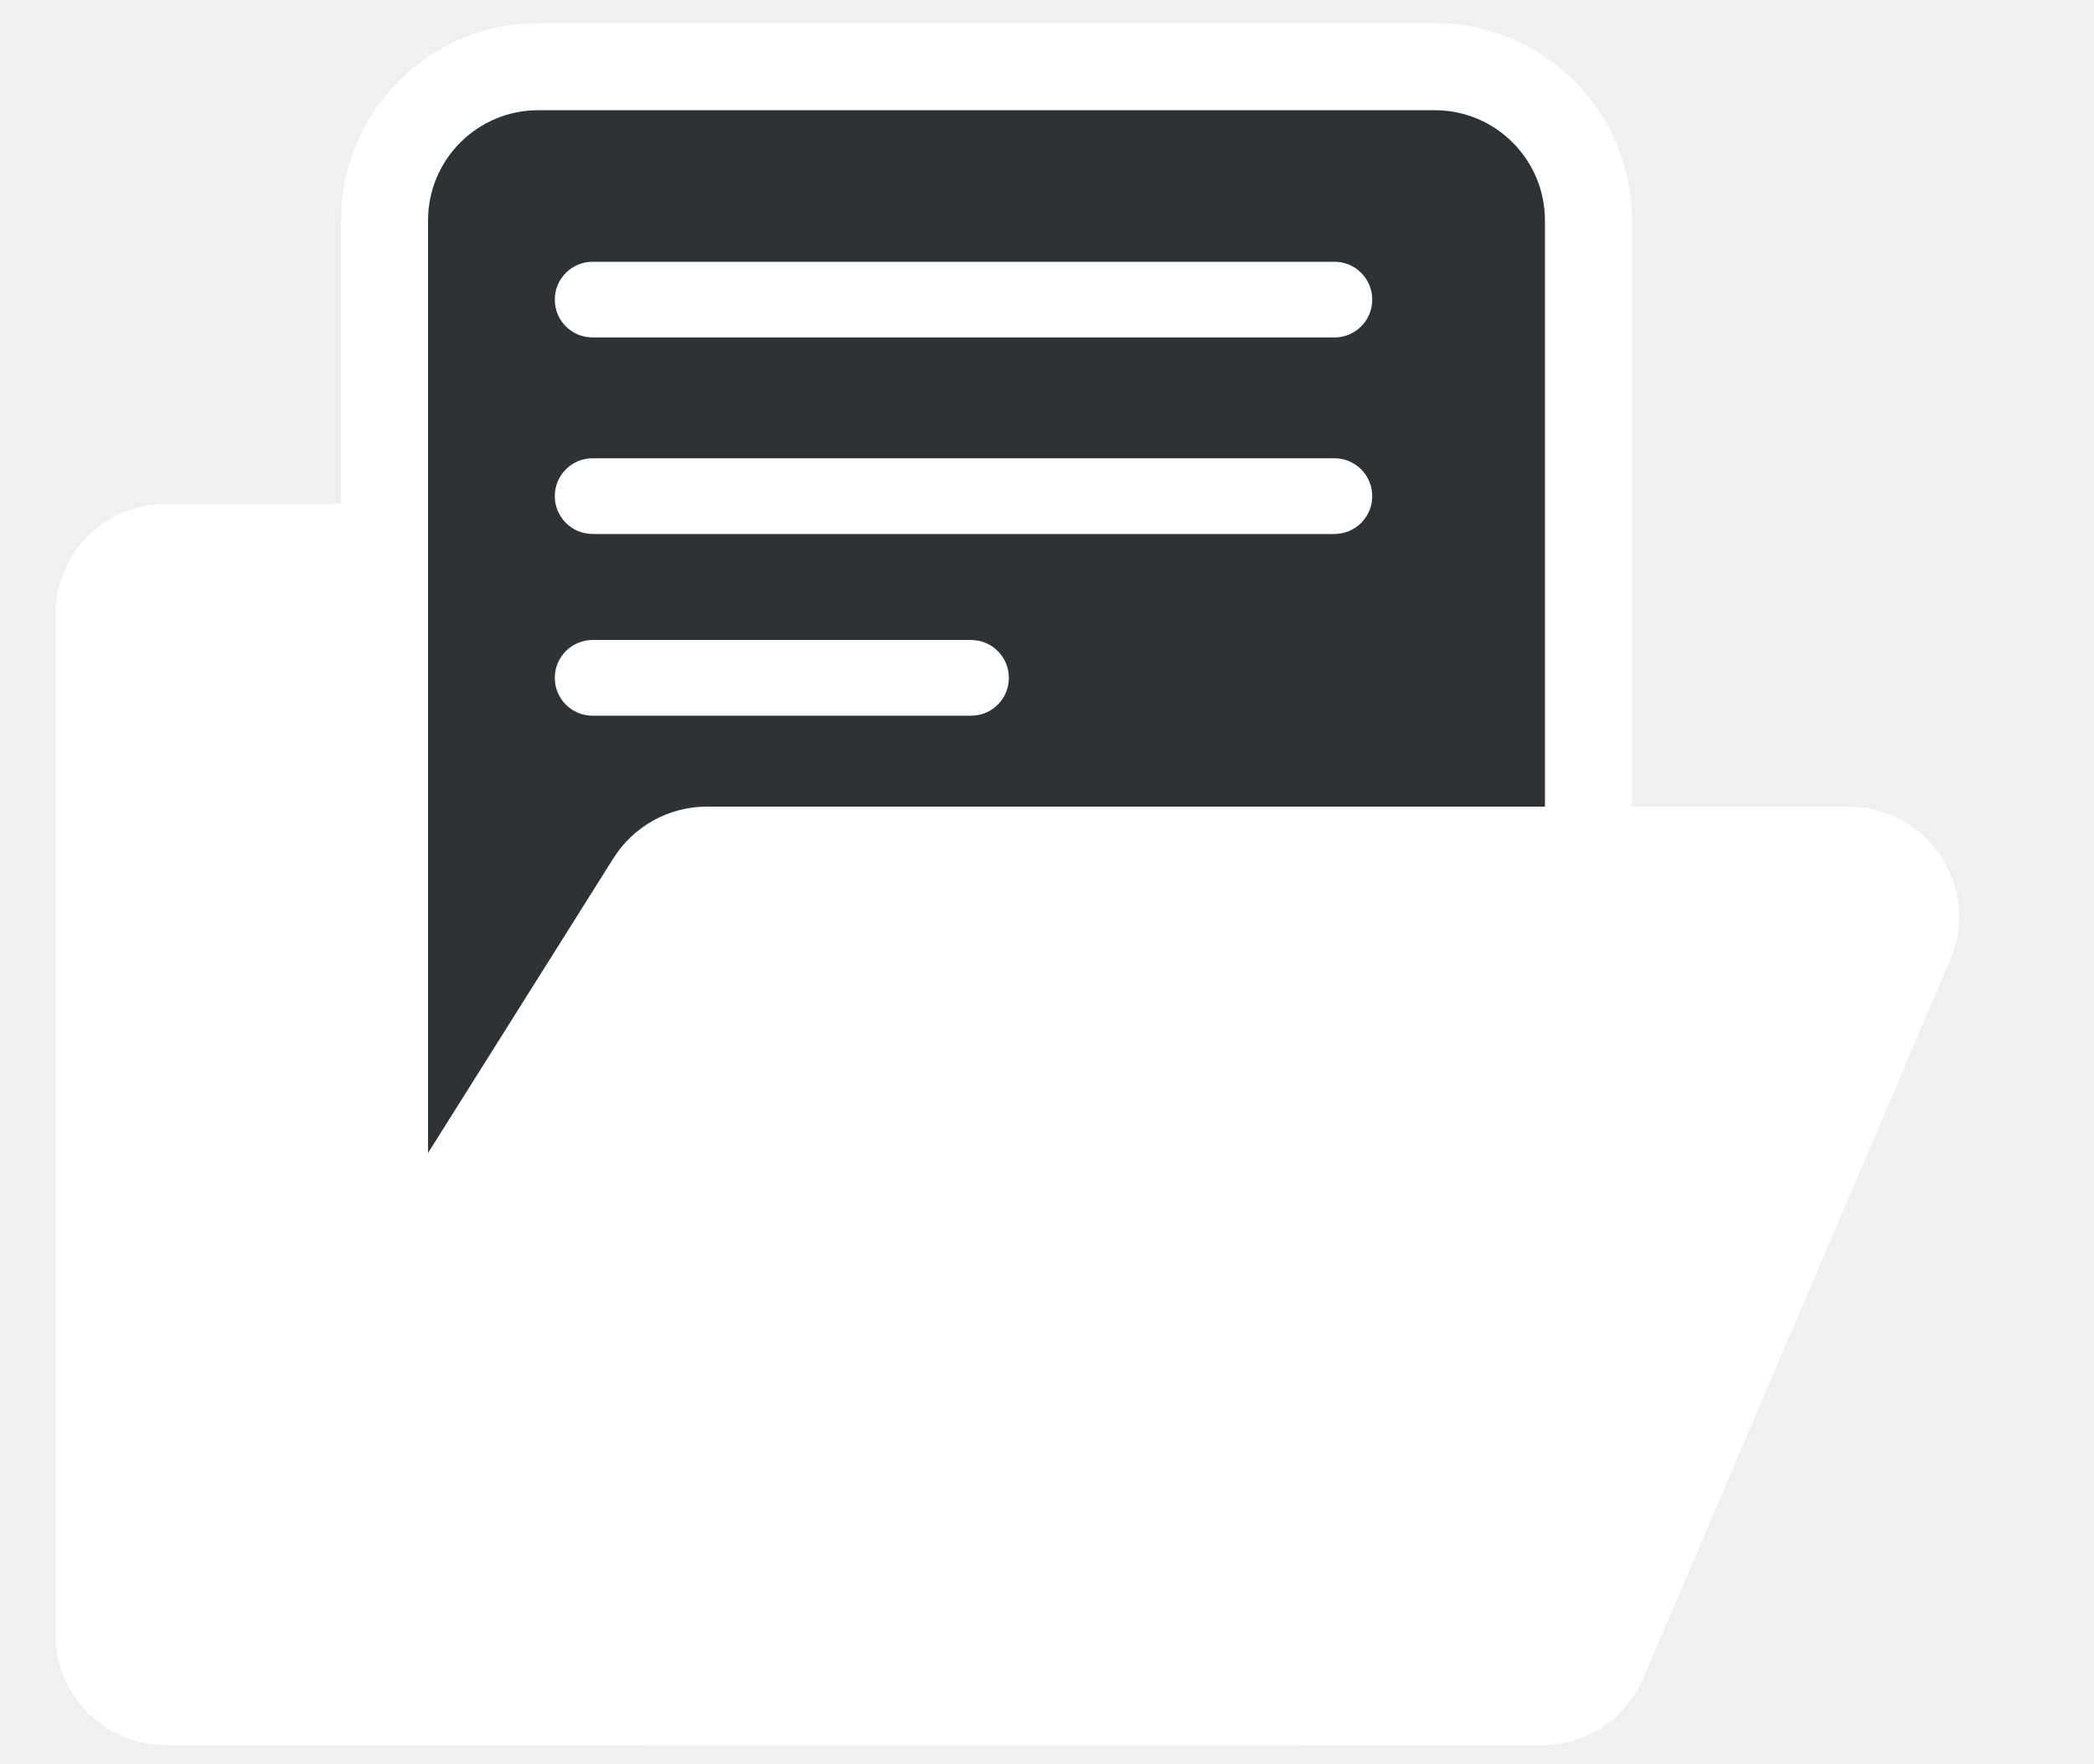
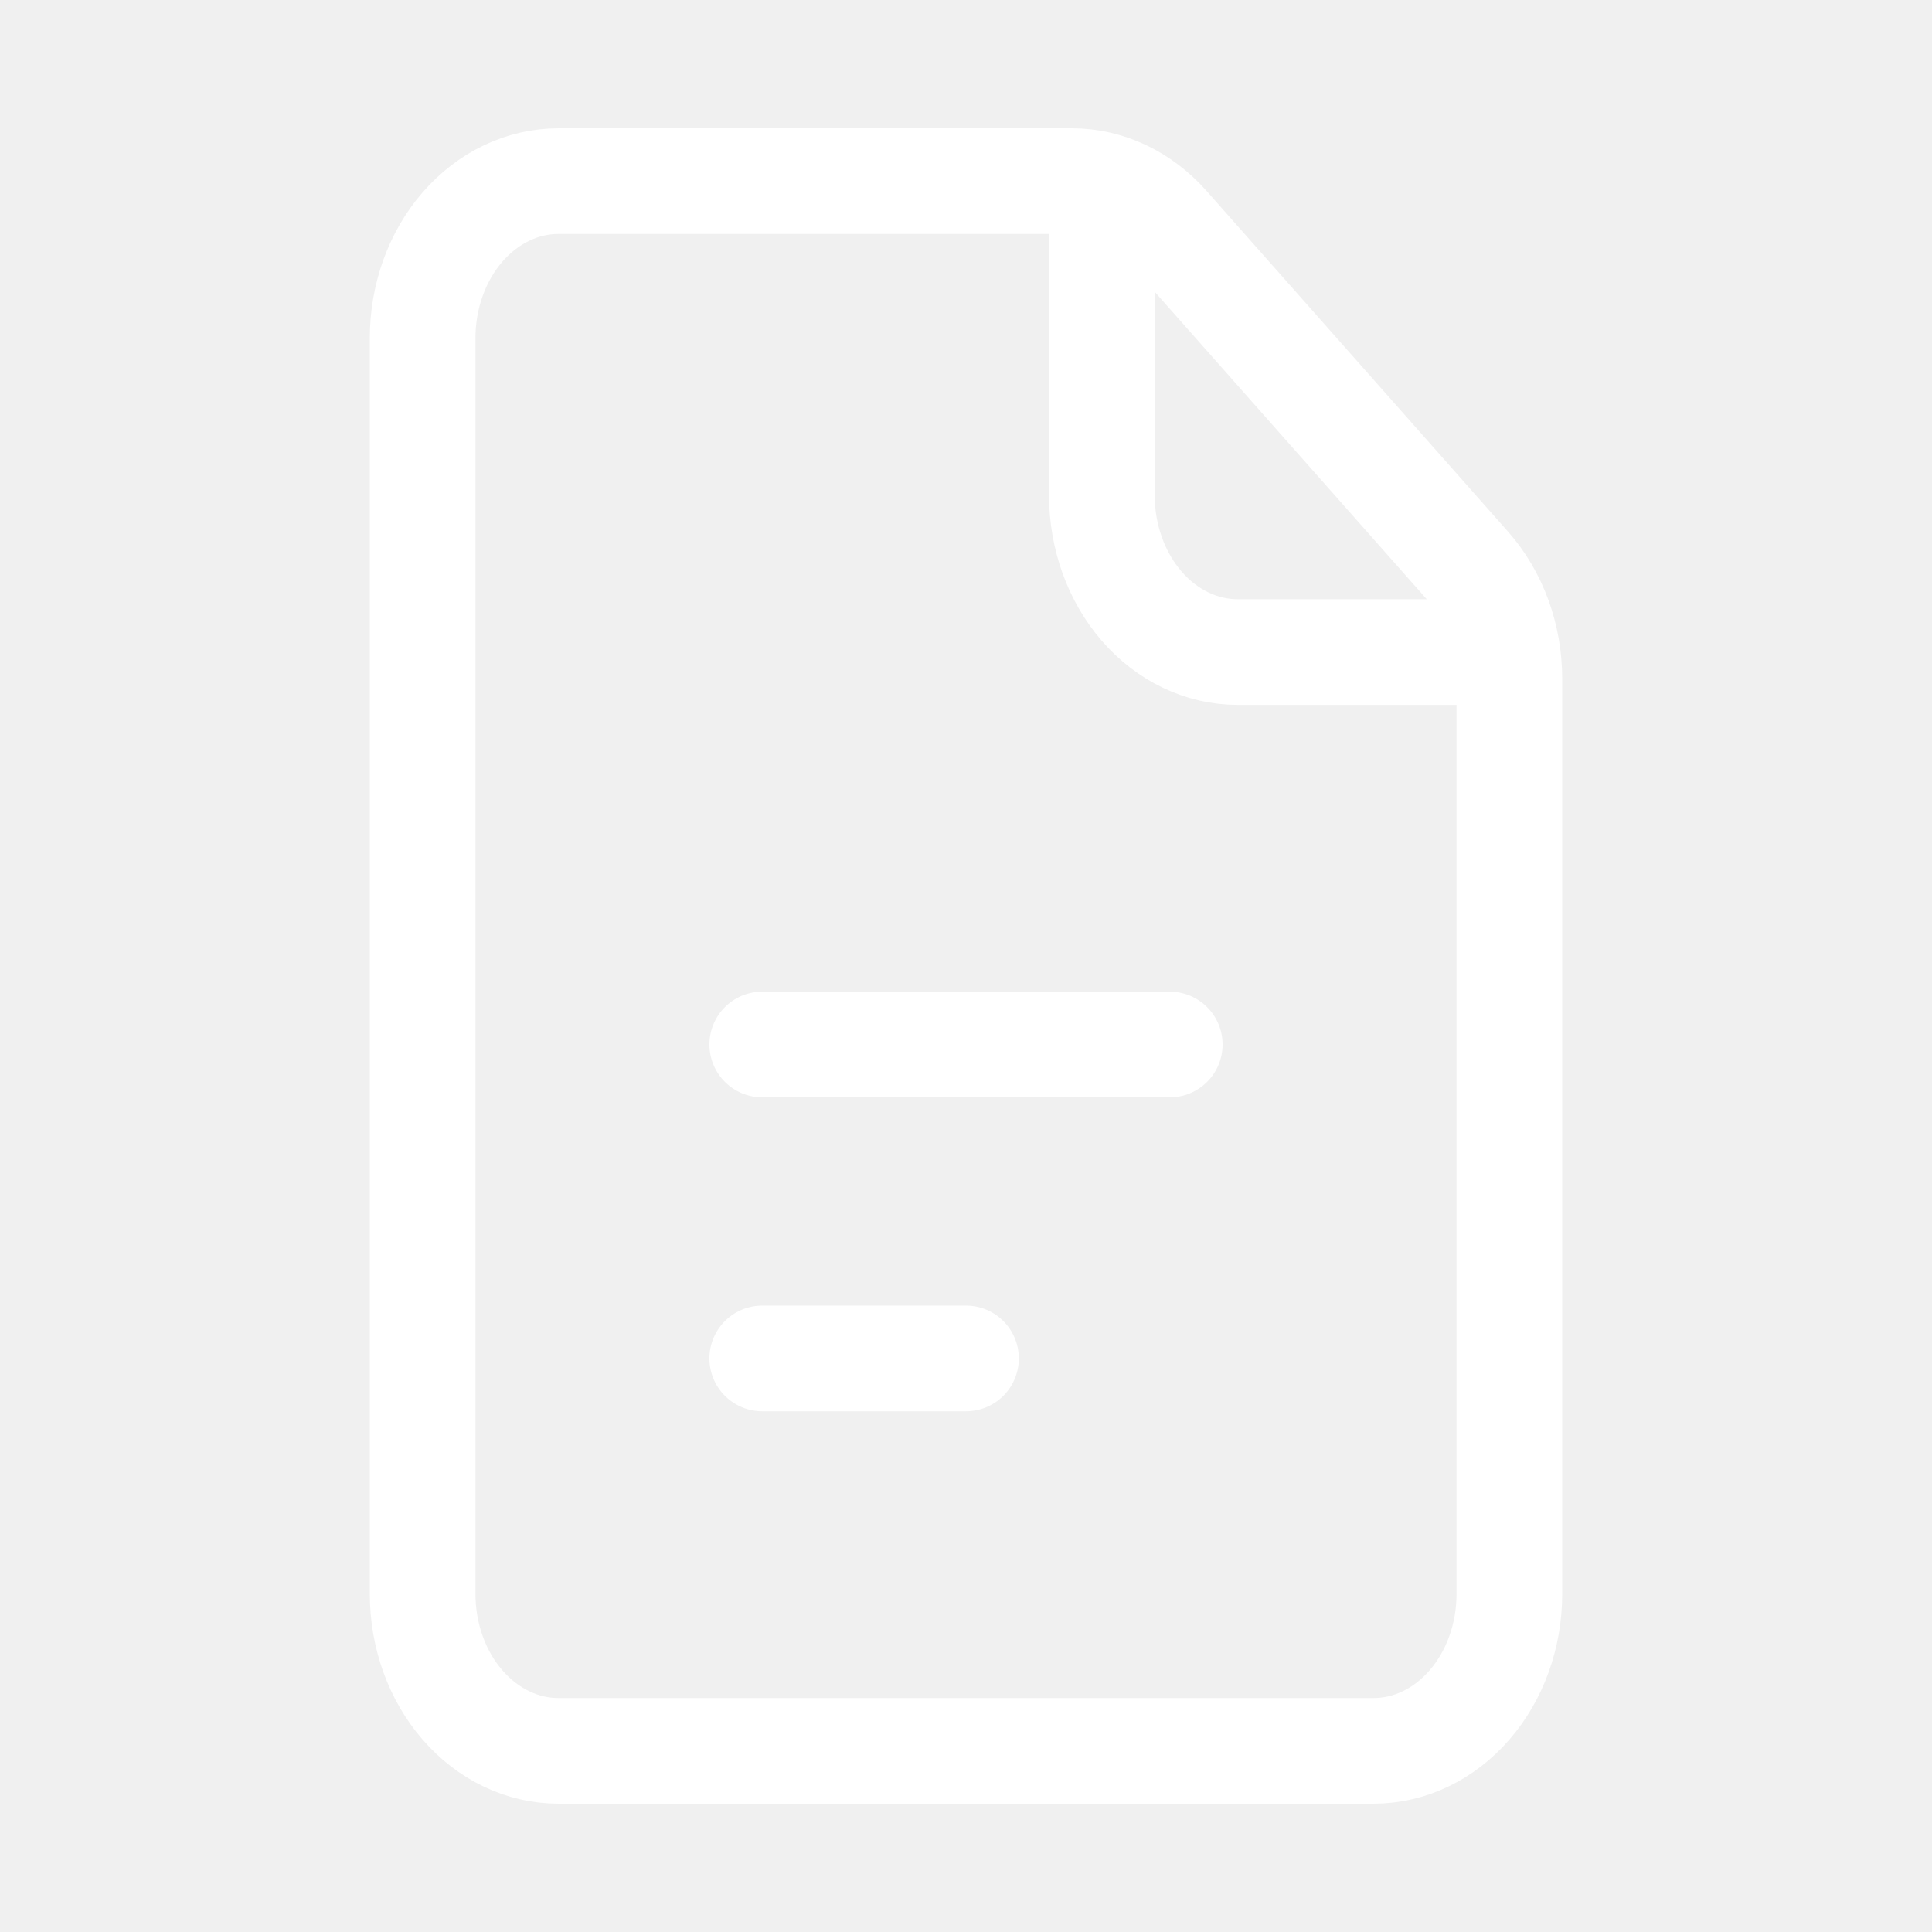
- <svg xmlns="http://www.w3.org/2000/svg" width="19" height="16" viewBox="0 0 19 16" fill="none">
-   <path d="M0.504 5.572C0.504 5.02 0.952 4.572 1.504 4.572H10.766C11.318 4.572 11.766 5.02 11.766 5.572V15.834H1.504C0.952 15.834 0.504 15.387 0.504 14.834V5.572Z" fill="white" />
-   <path d="M14.018 13.782H14.413V13.387V2C14.413 1.23 13.789 0.605 13.018 0.605H4.884C4.113 0.605 3.489 1.23 3.489 2V13.387V13.782H3.884H14.018Z" fill="#2E3234" stroke="white" stroke-width="0.79" />
-   <path d="M5.566 7.787C5.749 7.496 6.069 7.319 6.413 7.319H16.775C17.492 7.319 17.977 8.053 17.695 8.712L14.91 15.228C14.752 15.596 14.391 15.835 13.99 15.835H5.935C3.575 15.835 2.139 13.235 3.396 11.237L5.566 7.787Z" fill="white" />
-   <rect x="5.034" y="2.375" width="7.417" height="0.687" rx="0.343" fill="white" />
-   <rect x="5.034" y="4.158" width="7.417" height="0.687" rx="0.343" fill="white" />
-   <rect x="5.034" y="5.807" width="4.12" height="0.687" rx="0.343" fill="white" />
+ <svg xmlns="http://www.w3.org/2000/svg" width="32" height="32" viewBox="0 0 32 32" fill="none">
+   <path d="M12.625 17.3H19.375M12.625 22.5H16M7 5.6V26.4C7 27.09 7.237 27.751 7.659 28.238C8.081 28.726 8.653 29 9.25 29H22.75C23.347 29 23.919 28.726 24.341 28.238C24.763 27.751 25 27.09 25 26.4V11.245C25 10.898 24.94 10.555 24.824 10.236C24.707 9.917 24.537 9.628 24.323 9.386L19.328 3.741C18.907 3.266 18.343 3 17.755 3H9.25C8.653 3 8.081 3.274 7.659 3.762C7.237 4.249 7 4.91 7 5.6Z" stroke="#FFFFFF" stroke-width="1.75" stroke-linecap="round" stroke-linejoin="round" />
+   <path d="M18.25 3V8.2C18.25 8.89 18.487 9.551 18.909 10.039C19.331 10.526 19.903 10.8 20.5 10.8H25" stroke="#FFFFFF" stroke-width="1.75" stroke-linejoin="round" />
</svg>
